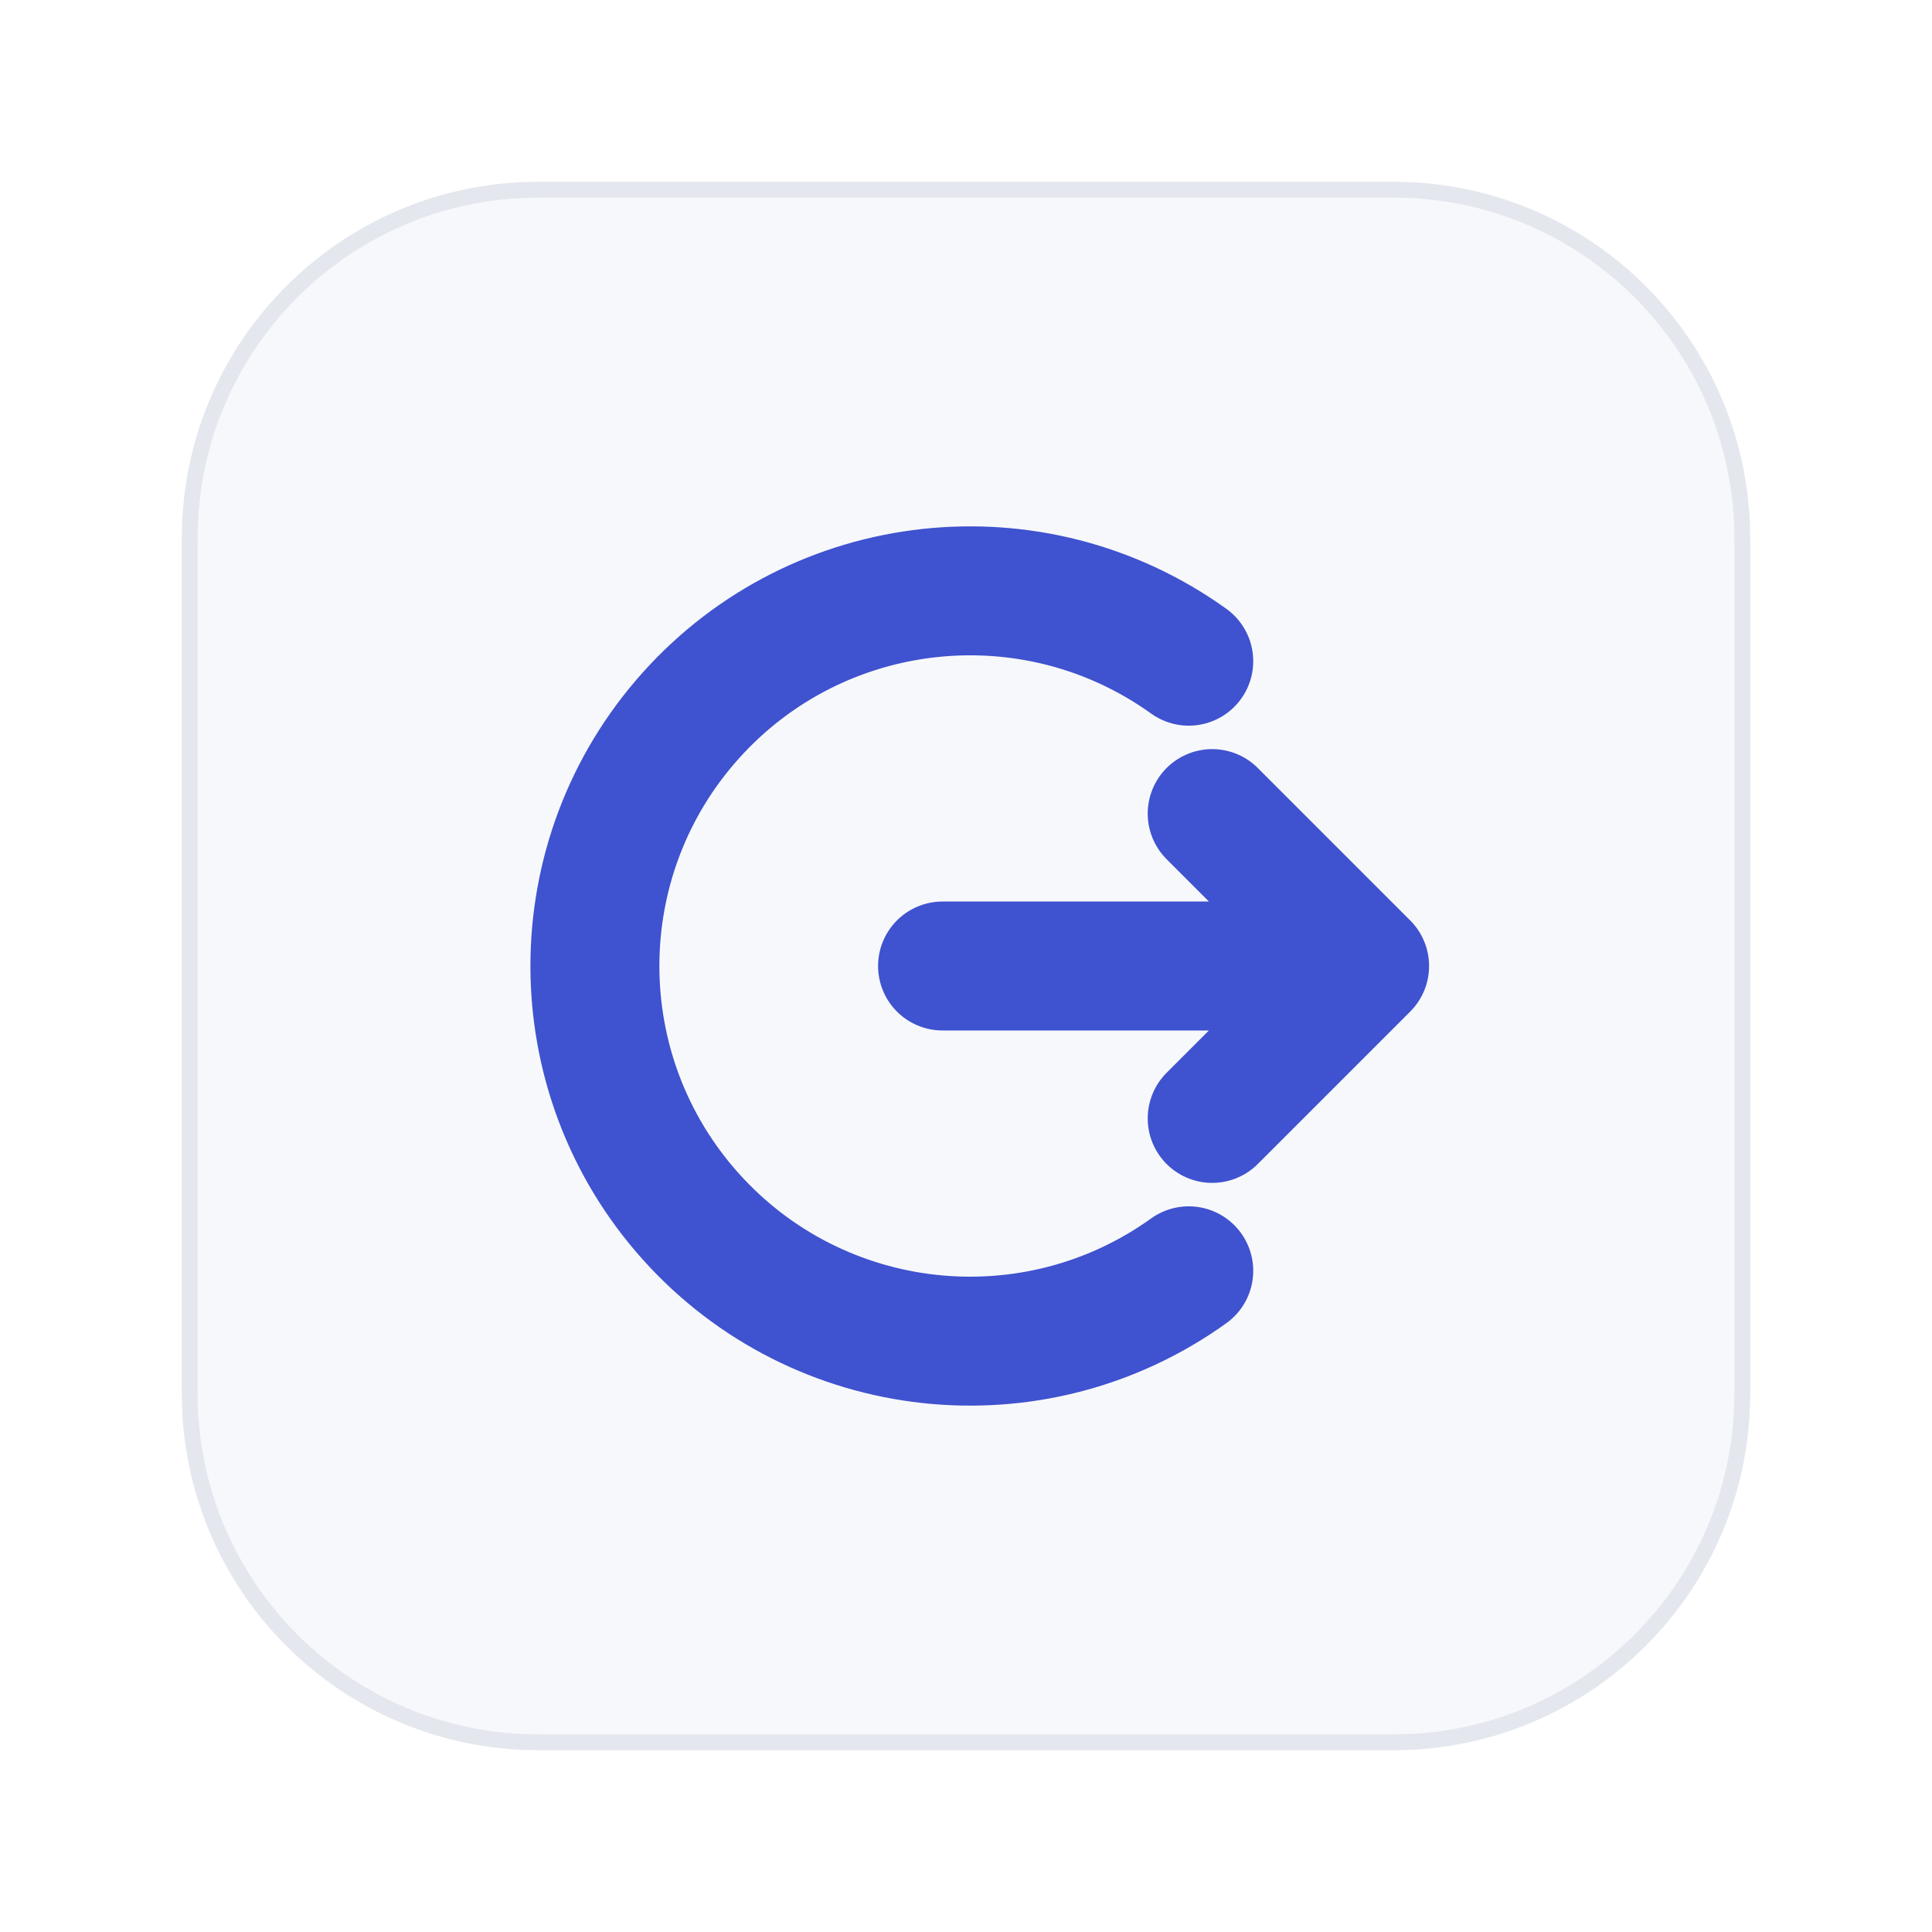
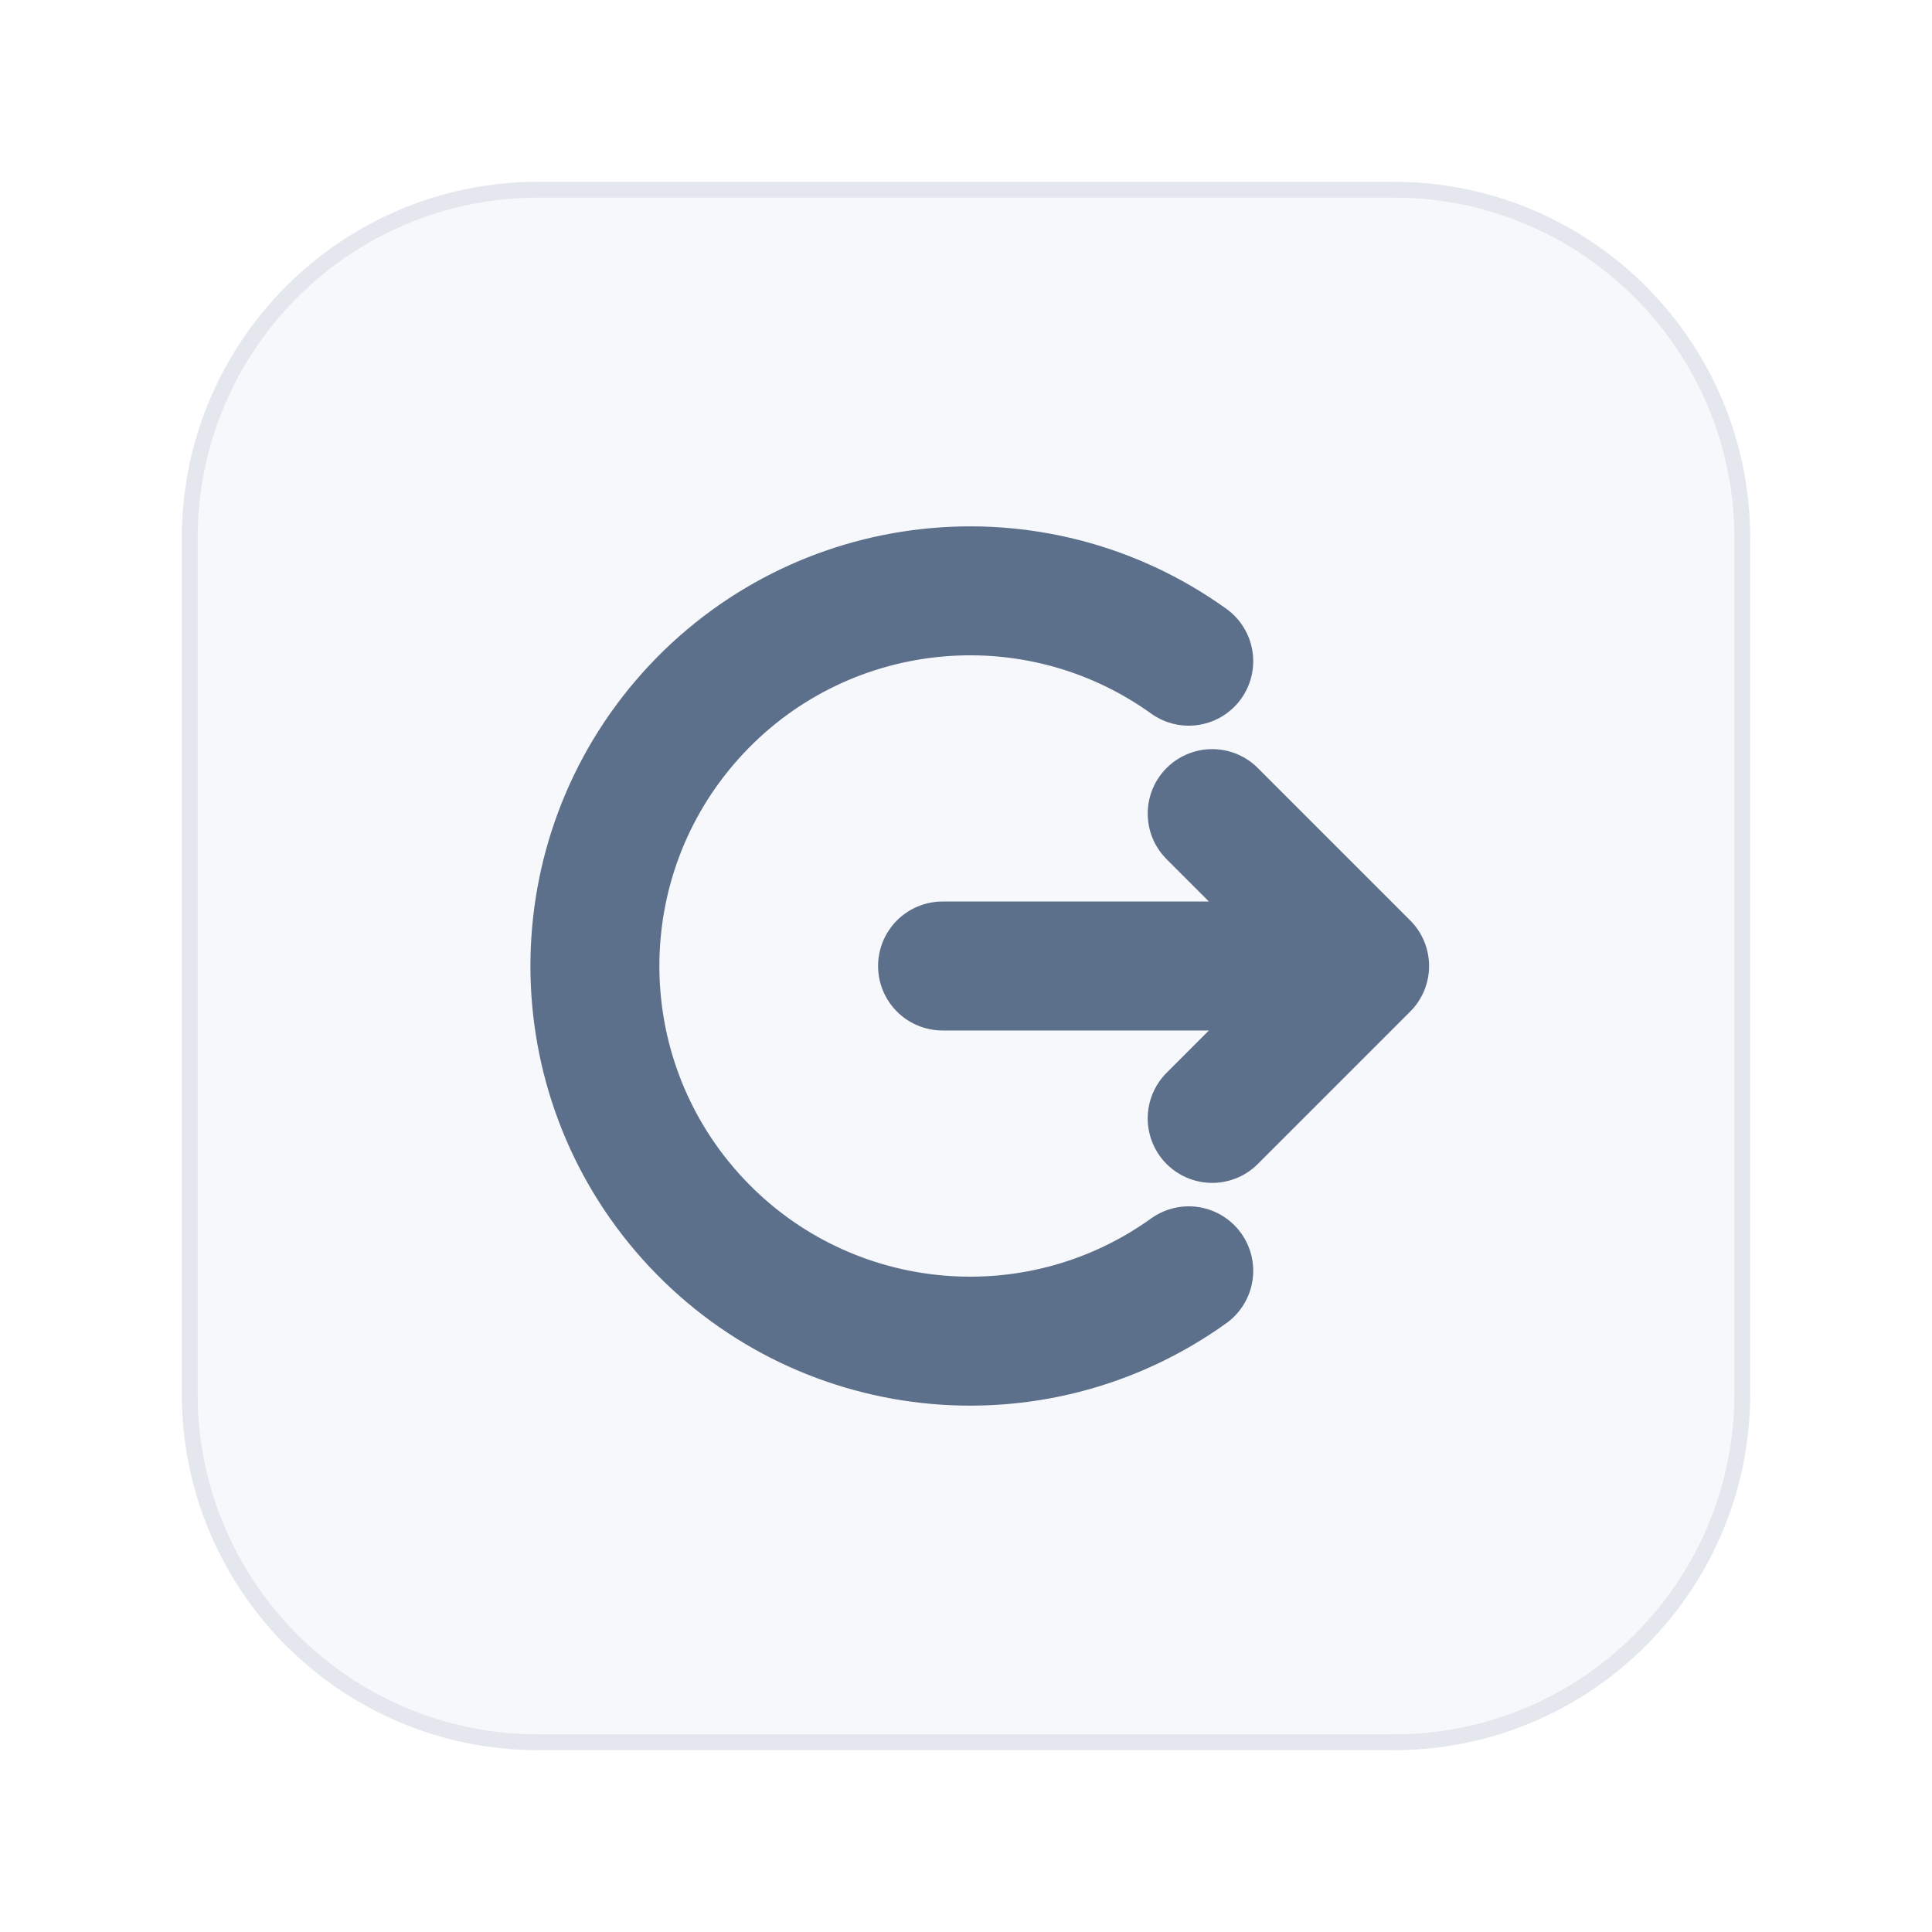
- <svg xmlns="http://www.w3.org/2000/svg" viewBox="0 0 100 100" color="#3f52cf">
+ <svg xmlns="http://www.w3.org/2000/svg" viewBox="0 0 100 100" color="#5c6f8b">
  <g transform="translate(9 9) scale(.82)">
    <rect x="1" y="1" width="98" height="98" rx="22" stroke="#e4e7ee" fill="#f7f8fb" />
    <g transform="translate(13 13) scale(.74)">
      <g fill="none" stroke="currentColor" stroke-width="11" stroke-linecap="round" stroke-linejoin="round">
        <path d="M69 24A32 32 0 1 0 69 76" />
        <path d="M48 50H84M71 37L84 50L71 63" />
      </g>
    </g>
  </g>
</svg>
